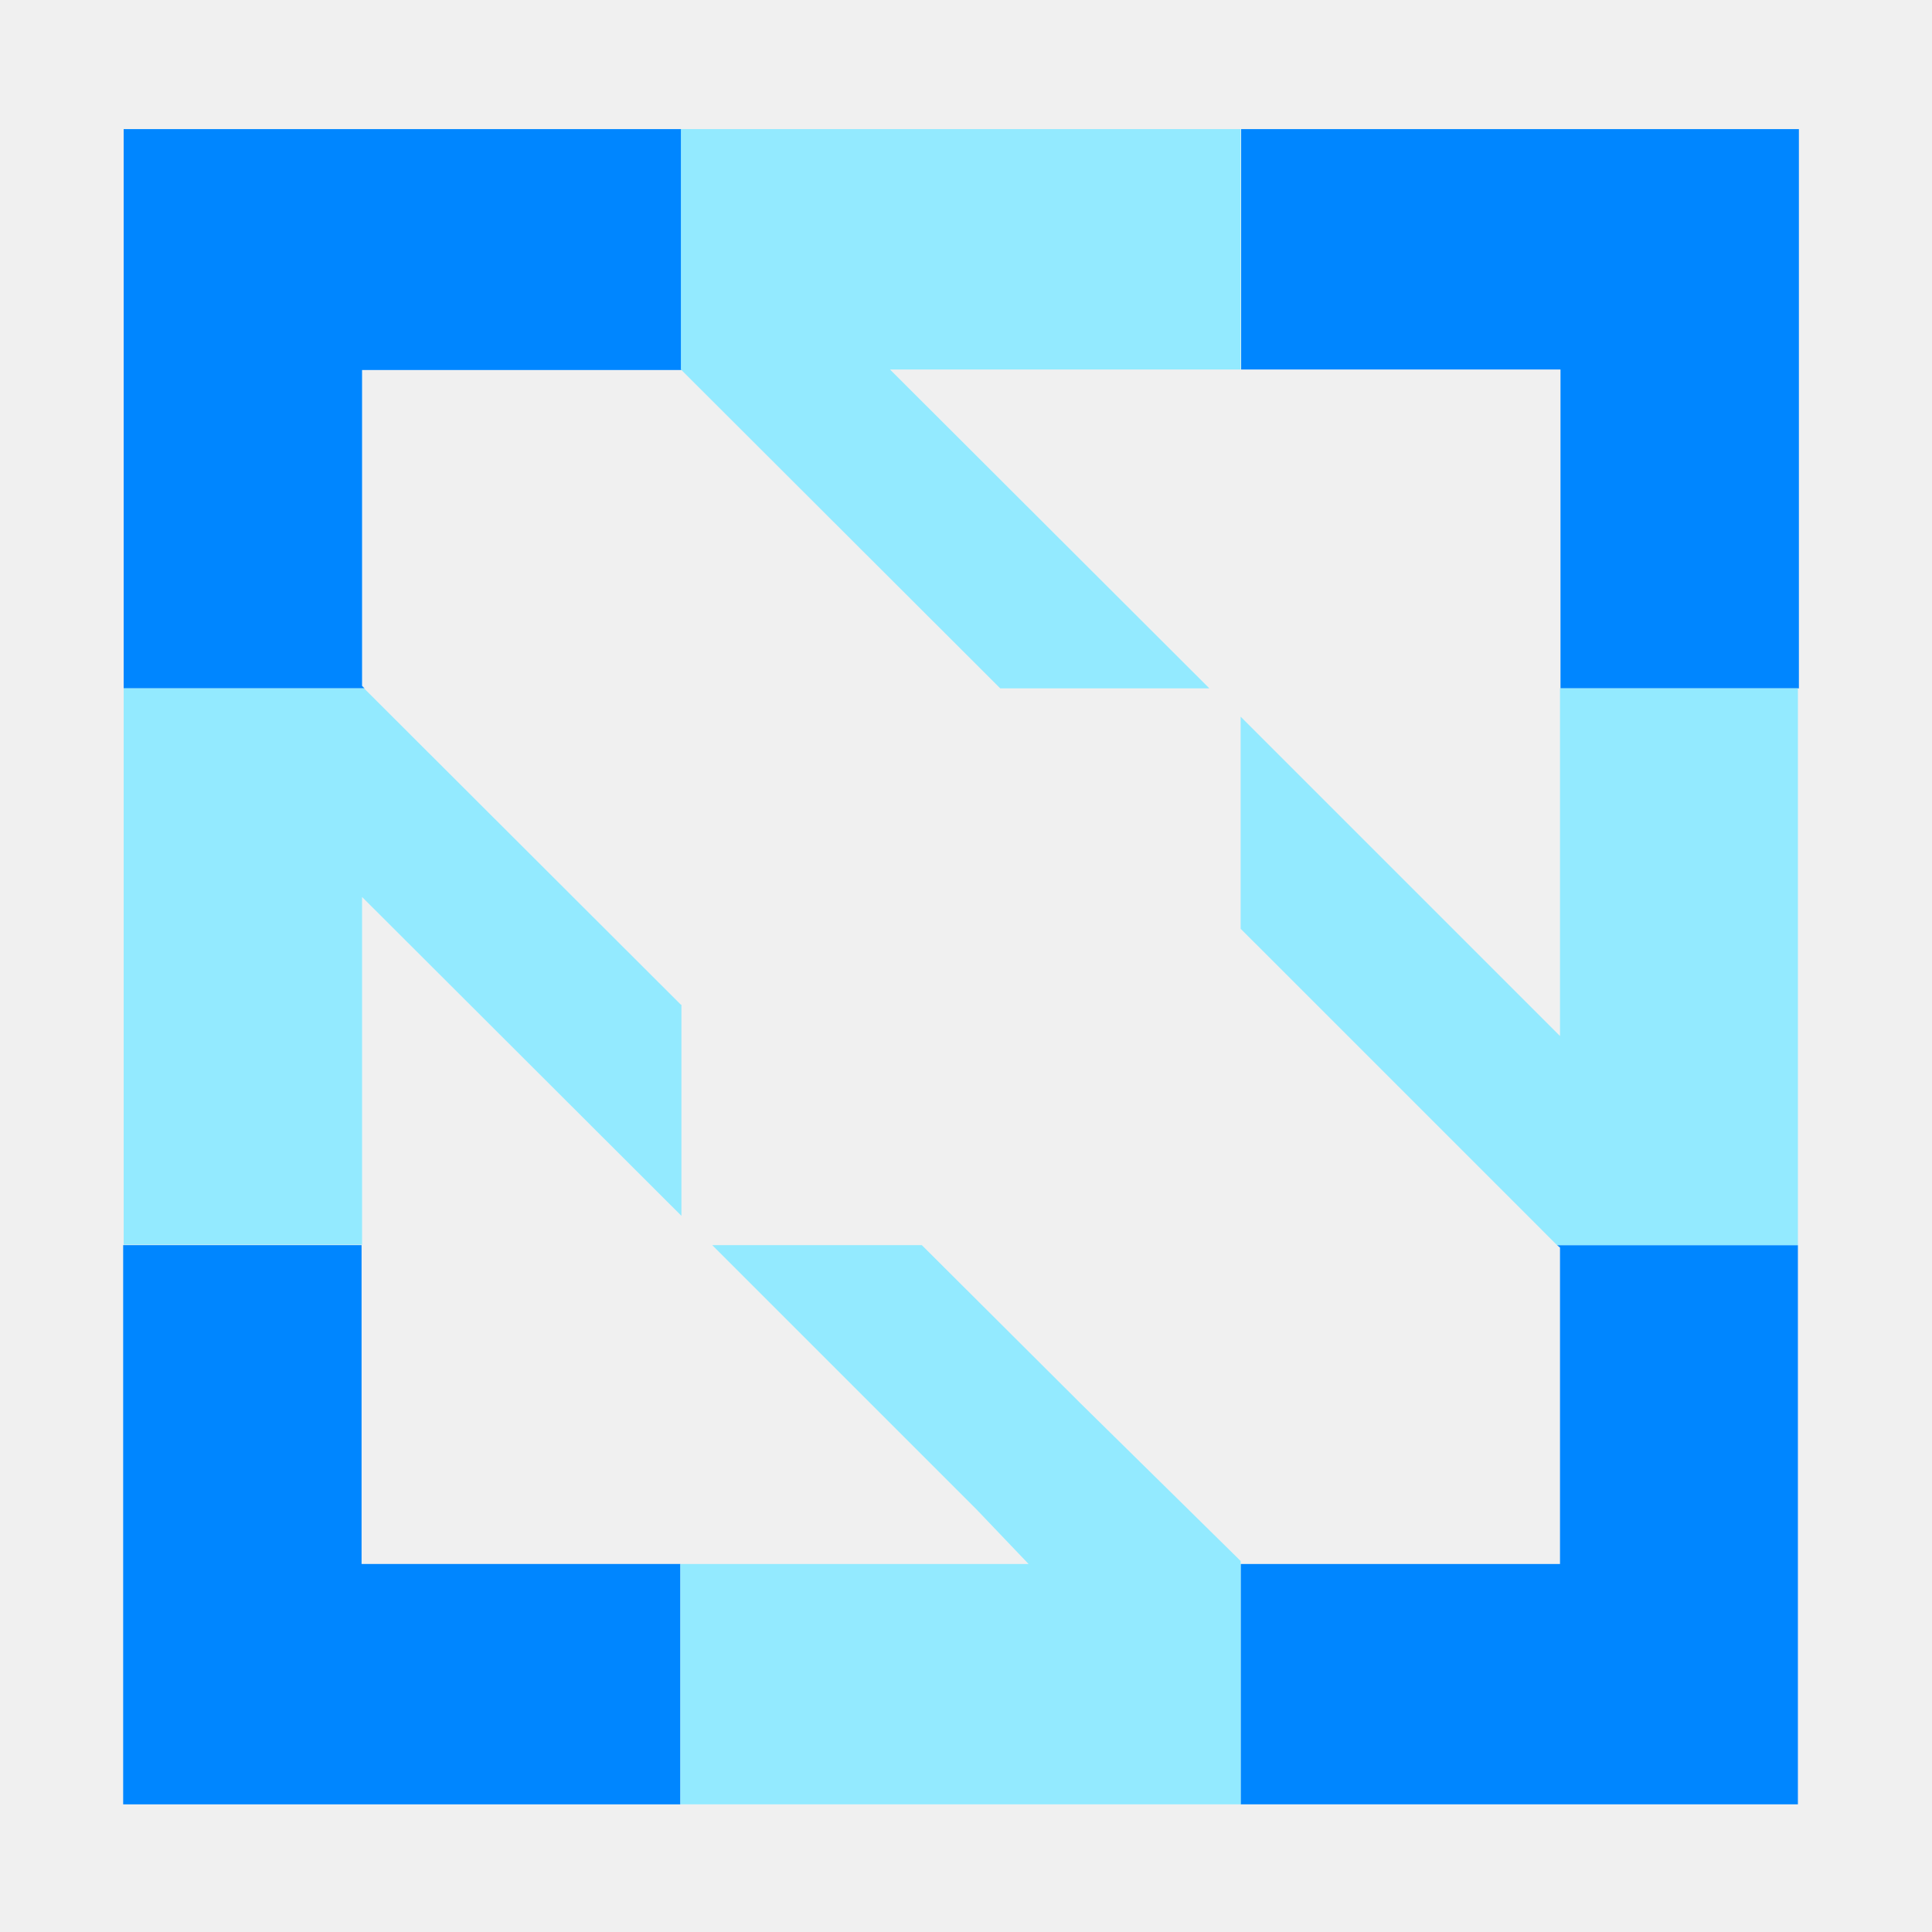
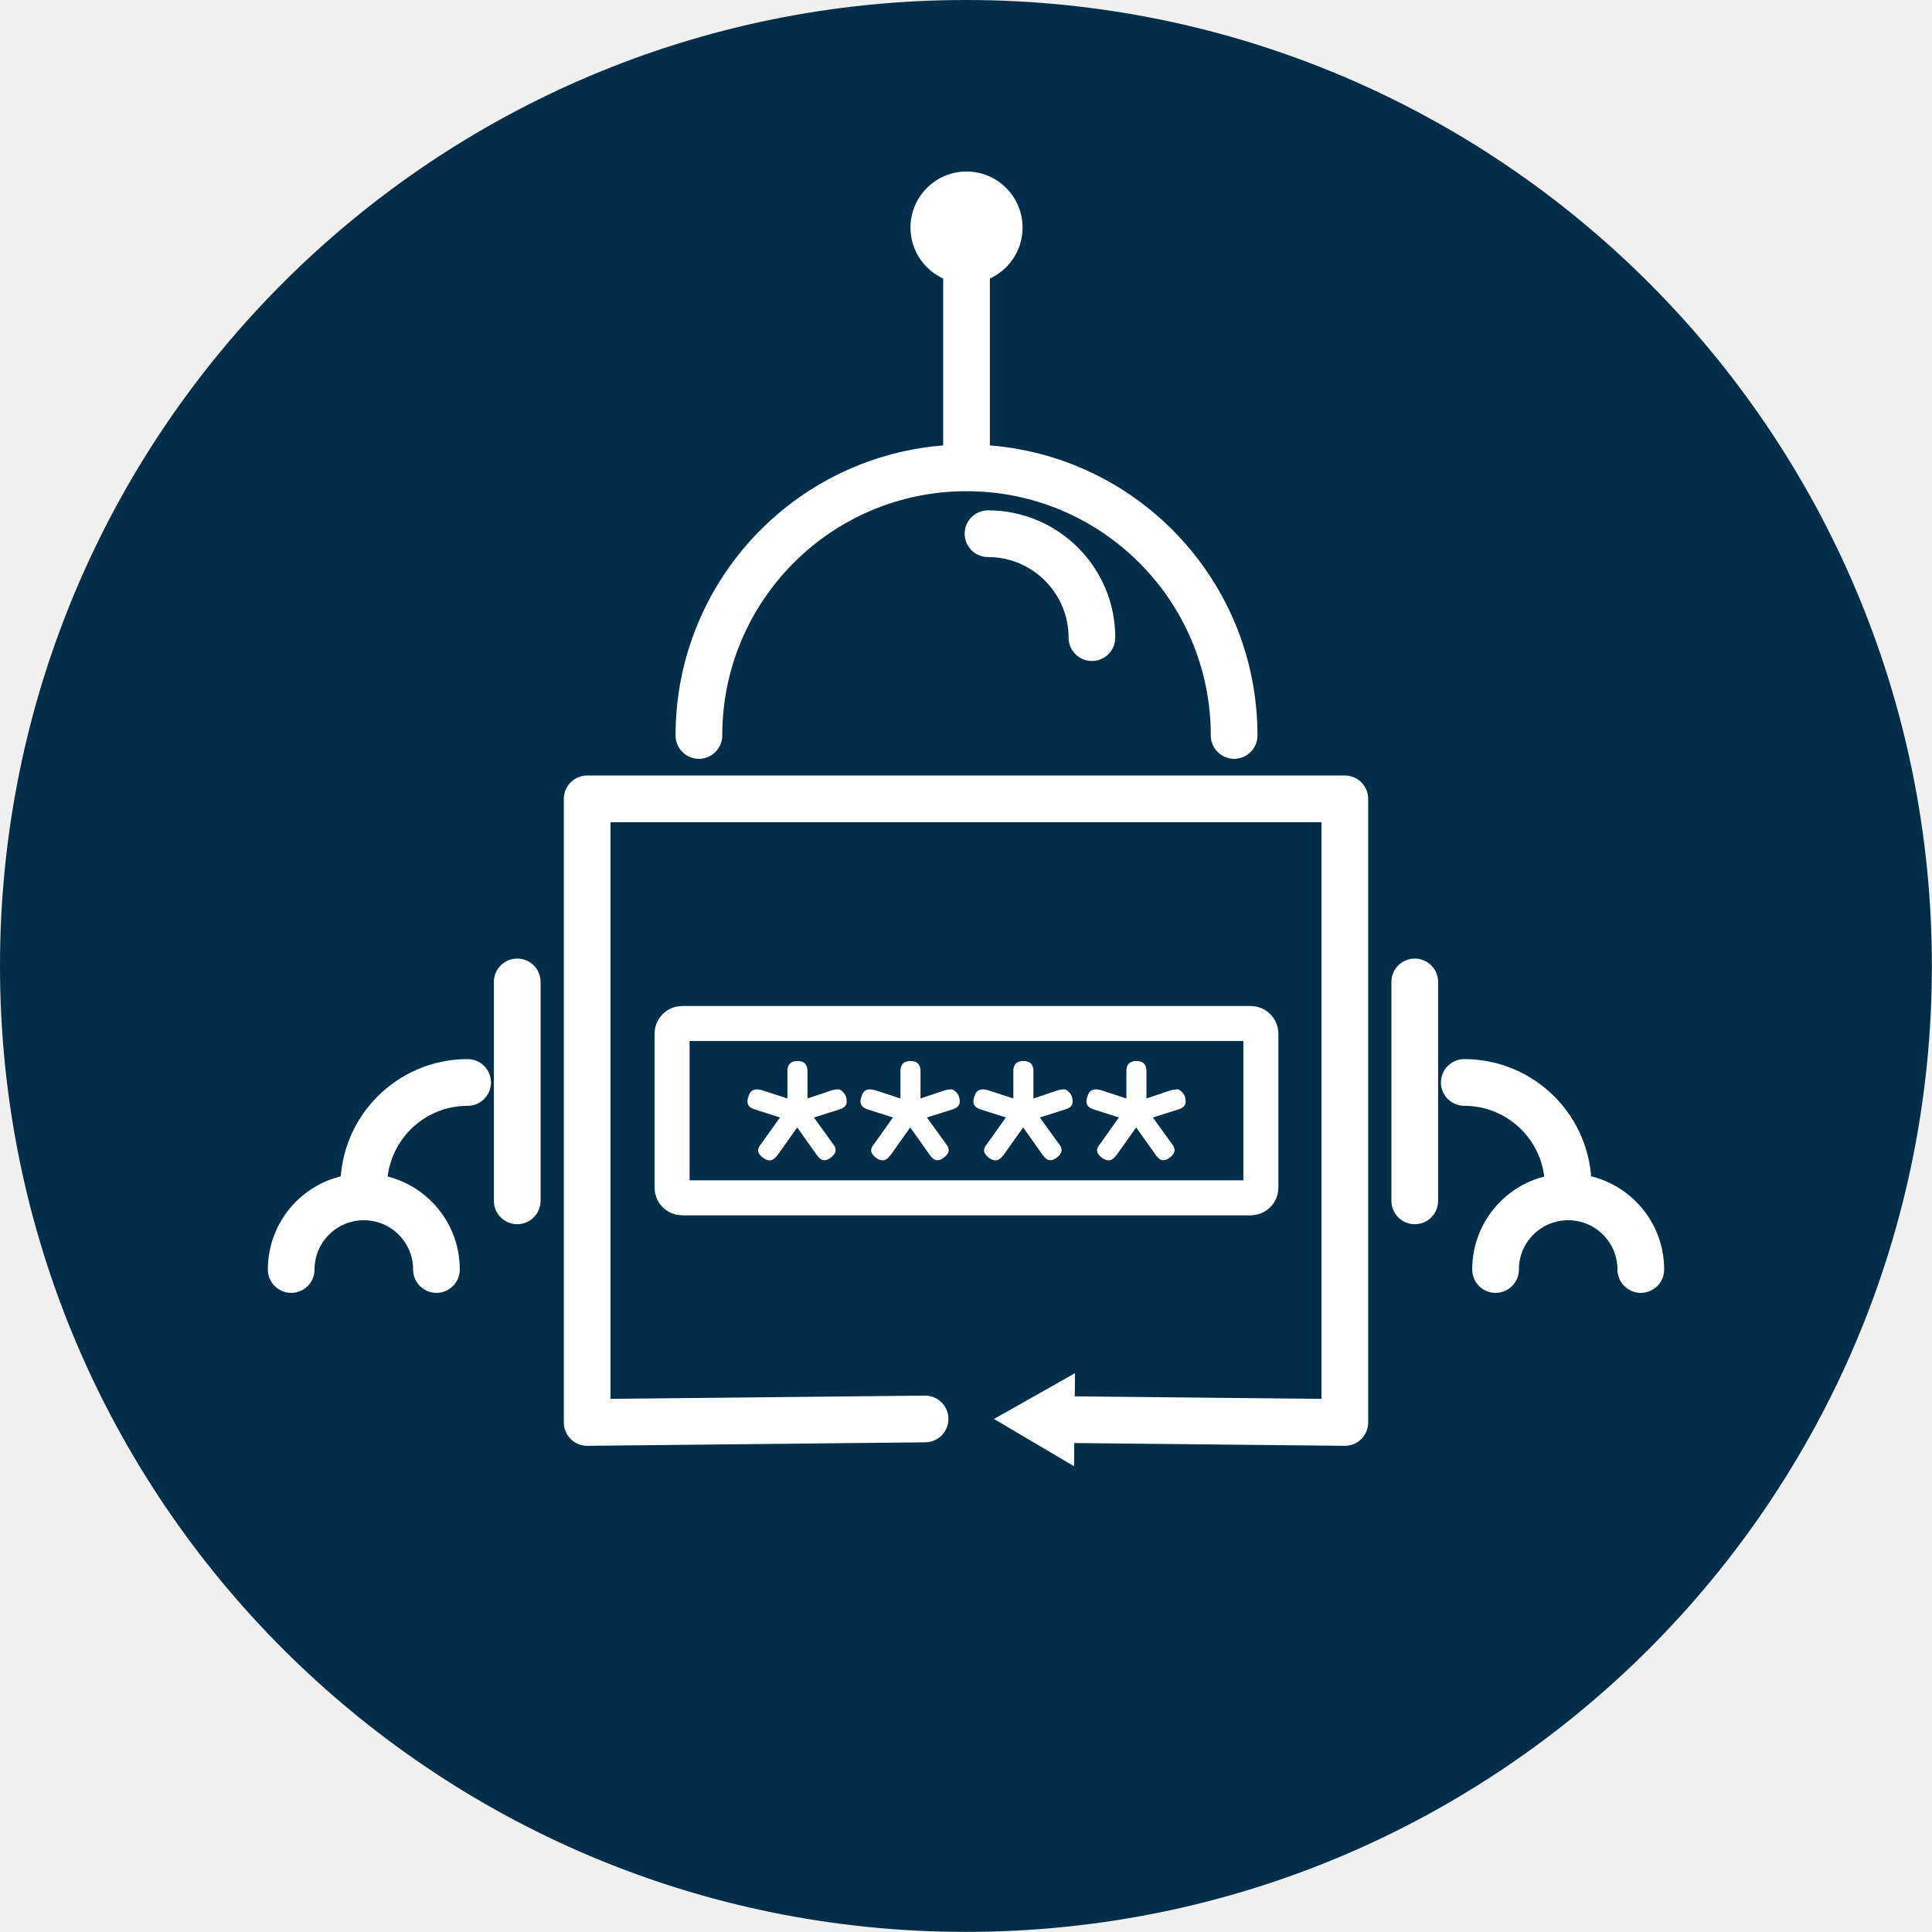
- <svg xmlns="http://www.w3.org/2000/svg" version="1.1" id="a" x="0px" y="0px" viewBox="0 0 389 389" style="enable-background:new 0 0 389 389;" xml:space="preserve">
-   <style type="text/css">
- 	.st0{fill:#0086FF;}
- 	.st1{fill:#93EAFF;}
- </style>
-   <g>
-     <path class="st0" d="M72.8,250.7h-48v112.6h112.2v-48.4H72.8V250.7z" />
-     <path class="st0" d="M314.1,251.2v63.7h-64.3v48.4h112.2V250.7h-48.5L314.1,251.2z" />
-     <path class="st0" d="M24.9,138.6h48.5l-0.5-0.5V74.5h64.3V26H24.9V138.6z" />
-     <path class="st0" d="M249.9,26v48.4h64.3v64.2h48V26C362.1,26,249.9,26,249.9,26z" />
-     <path class="st1" d="M243.5,138.6l-64.3-64.2h70.6V26H137.1v48.4l64.3,64.2H243.5z" />
-     <path class="st1" d="M185.6,250.7h-42.2l53.2,53.2l10.5,11h-70.1v48.4h112.8v-49l-32.1-31.6L185.6,250.7z" />
-     <path class="st1" d="M314.1,138.6v70l-11.1-11.1l-53.2-53.2V187l31.6,31.6l32.1,32.1h48.5V138.6H314.1L314.1,138.6z" />
-     <path class="st1" d="M137.1,202.3l-63.8-63.7H24.9v112h48v-70l64.3,64.2V202.3z" />
+ <svg xmlns="http://www.w3.org/2000/svg" viewBox="0 0 165.47 165.47">
+   <defs>
+     <style>.d{fill:#032e49;}.e,.f,.g{fill:#fff;}.f,.h,.i{stroke-width:4px;}.f,.h,.i,.g,.j{stroke:#fff;}.f,.h,.i,.j{stroke-linecap:round;}.h,.i,.j{fill:none;}.i,.j{stroke-linejoin:round;}.g{stroke-miterlimit:10;}.j{stroke-width:3px;}</style>
+   </defs>
+   <g id="a" />
+   <g id="b">
+     <g id="c">
+       <g>
+         <circle class="d" cx="82.73" cy="82.73" r="82.73" />
+         <g>
+           <path class="h" d="M84.62,45.71c4.91,0,8.9,3.98,8.9,8.9" />
+           <path class="i" d="M59.86,62.99c0-12.66,10.26-22.92,22.92-22.92s22.92,10.26,22.92,22.92" />
+           <g>
+             <path class="e" d="M76.25,98.95c-.21,.29-.43,.43-.65,.43s-.44-.1-.66-.29c-.22-.19-.33-.38-.33-.56s.09-.37,.26-.56l1.61-2.26-2.15-.69c-.42-.13-.63-.35-.63-.66,0-.17,.03-.32,.09-.46,.11-.4,.35-.6,.72-.6,.08,0,.21,.02,.4,.06l2.21,.72v-2.35c0-.57,.29-.86,.86-.86s.86,.29,.86,.86v2.35l2.15-.72c.19-.04,.35-.06,.49-.06s.29,.1,.46,.29c.17,.19,.26,.44,.26,.76s-.21,.54-.63,.67l-2.18,.69,1.63,2.26c.15,.17,.23,.35,.23,.54s-.11,.38-.33,.57c-.22,.19-.43,.29-.64,.29s-.42-.14-.63-.43l-1.69-2.38-1.69,2.38Z" />
+             <path class="e" d="M66.57,98.95c-.21,.29-.43,.43-.65,.43s-.44-.1-.66-.29c-.22-.19-.33-.38-.33-.56s.09-.37,.26-.56l1.61-2.26-2.15-.69c-.42-.13-.63-.35-.63-.66,0-.17,.03-.32,.09-.46,.11-.4,.35-.6,.72-.6,.08,0,.21,.02,.4,.06l2.21,.72v-2.35c0-.57,.29-.86,.86-.86s.86,.29,.86,.86v2.35l2.15-.72c.19-.04,.35-.06,.49-.06s.29,.1,.46,.29c.17,.19,.26,.44,.26,.76s-.21,.54-.63,.67l-2.18,.69,1.63,2.26c.15,.17,.23,.35,.23,.54s-.11,.38-.33,.57c-.22,.19-.43,.29-.64,.29s-.42-.14-.63-.43l-1.69-2.38-1.69,2.38Z" />
+             <path class="e" d="M85.92,98.95c-.21,.29-.43,.43-.65,.43s-.44-.1-.66-.29c-.22-.19-.33-.38-.33-.56s.09-.37,.26-.56l1.61-2.26-2.15-.69c-.42-.13-.63-.35-.63-.66,0-.17,.03-.32,.09-.46,.11-.4,.35-.6,.72-.6,.08,0,.21,.02,.4,.06l2.21,.72v-2.35c0-.57,.29-.86,.86-.86s.86,.29,.86,.86v2.35l2.15-.72c.19-.04,.35-.06,.49-.06s.29,.1,.46,.29c.17,.19,.26,.44,.26,.76s-.21,.54-.63,.67l-2.18,.69,1.63,2.26c.15,.17,.23,.35,.23,.54s-.11,.38-.33,.57c-.22,.19-.43,.29-.64,.29s-.42-.14-.63-.43l-1.69-2.38-1.69,2.38Z" />
+             <path class="e" d="M95.6,98.95c-.21,.29-.43,.43-.65,.43s-.44-.1-.66-.29c-.22-.19-.33-.38-.33-.56s.09-.37,.26-.56l1.61-2.26-2.15-.69c-.42-.13-.63-.35-.63-.66,0-.17,.03-.32,.09-.46,.11-.4,.35-.6,.72-.6,.08,0,.21,.02,.4,.06l2.21,.72v-2.35c0-.57,.29-.86,.86-.86s.86,.29,.86,.86v2.35l2.15-.72c.19-.04,.35-.06,.49-.06s.29,.1,.46,.29c.17,.19,.26,.44,.26,.76s-.21,.54-.63,.67l-2.18,.69,1.63,2.26c.15,.17,.23,.35,.23,.54s-.11,.38-.33,.57c-.22,.19-.43,.29-.64,.29s-.42-.14-.63-.43l-1.69-2.38-1.69,2.38Z" />
+           </g>
+           <rect class="j" x="57.56" y="87.66" width="50.43" height="14.93" rx=".87" ry=".87" />
+           <g>
+             <path class="h" d="M31.15,101.61c0-4.91,3.98-8.9,8.9-8.9" />
+             <path class="h" d="M24.94,108.73c0-3.43,2.78-6.22,6.22-6.22s6.22,2.78,6.22,6.22" />
+             <line class="i" x1="44.3" y1="84.1" x2="44.3" y2="102.85" />
+           </g>
+           <g>
+             <path class="h" d="M134.31,101.61c0-4.91-3.98-8.9-8.9-8.9" />
+             <path class="h" d="M140.53,108.73c0-3.43-2.78-6.22-6.22-6.22s-6.22,2.78-6.22,6.22" />
+             <line class="i" x1="121.17" y1="84.1" x2="121.17" y2="102.85" />
+           </g>
+           <g>
+             <circle class="g" cx="82.78" cy="19.49" r="4.3" />
+             <line class="f" x1="82.78" y1="21.23" x2="82.78" y2="39.18" />
+           </g>
+           <g>
+             <polyline class="i" points="79.23 121.53 50.29 121.83 50.29 68.42 115.18 68.42 115.18 121.83 90.87 121.58" />
+             <polygon class="e" points="92.07 117.61 85.13 121.53 91.99 125.58 92.07 117.61" />
+           </g>
+         </g>
+       </g>
+     </g>
  </g>
</svg>
